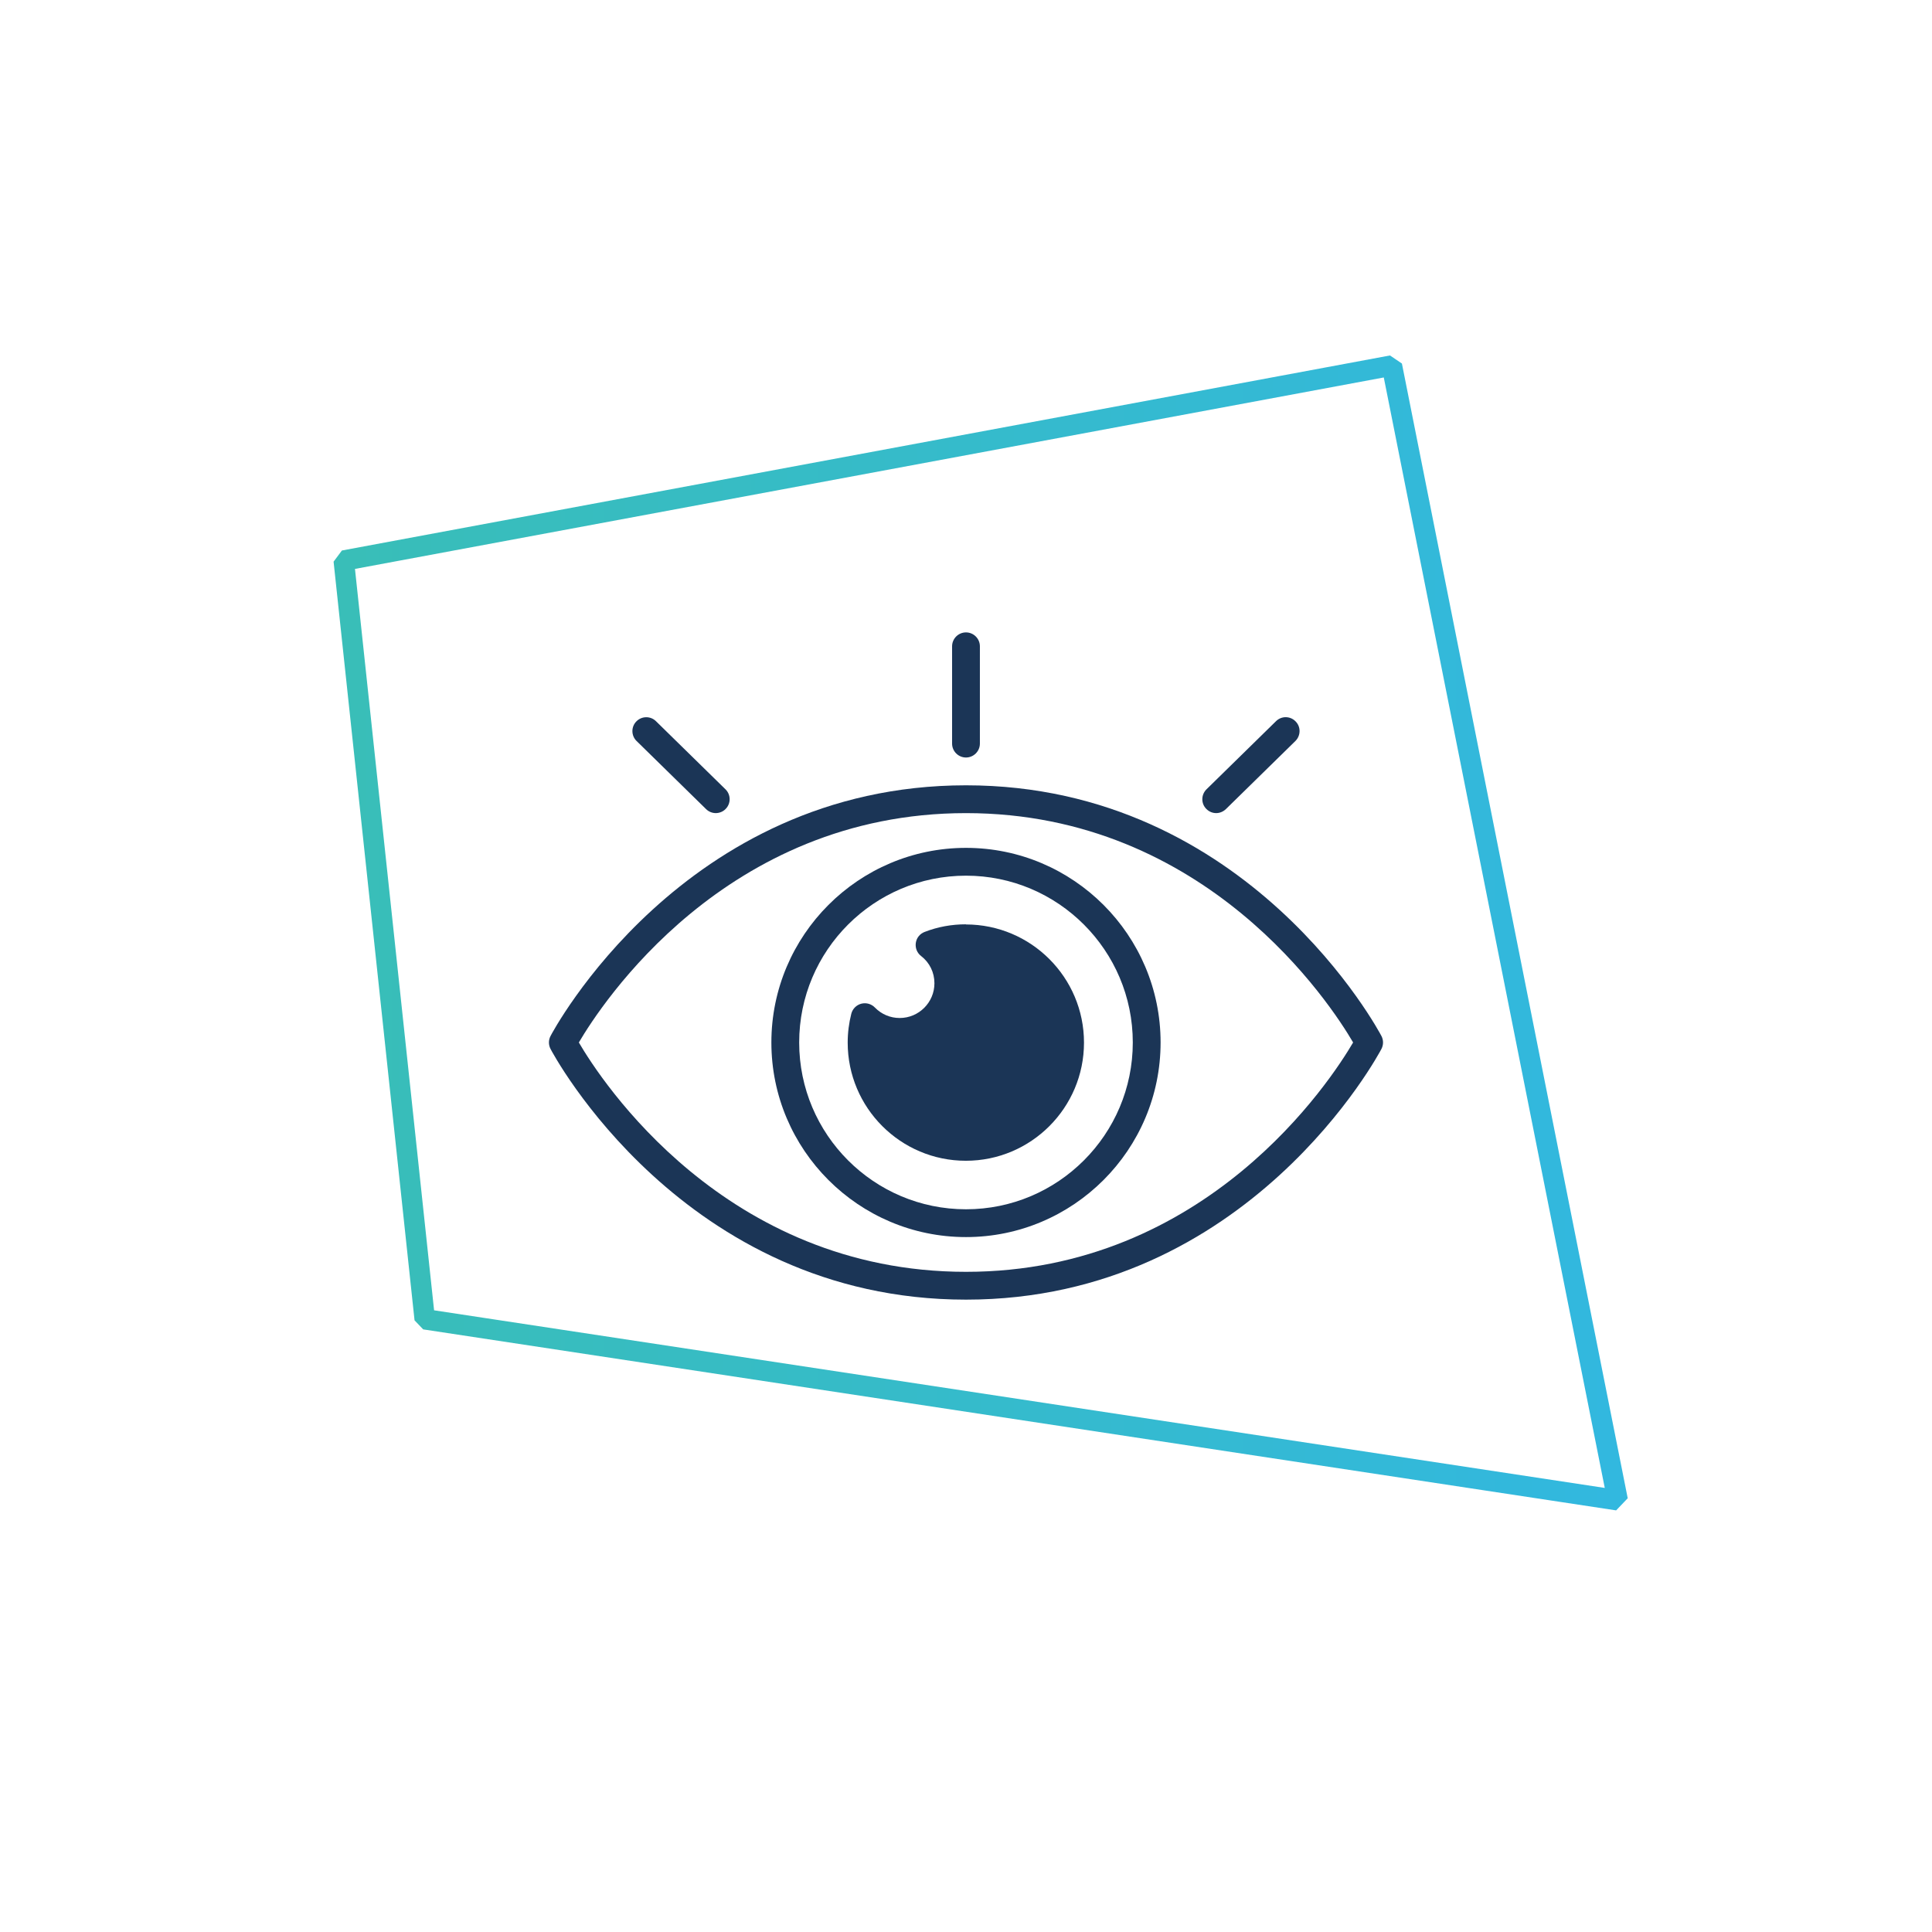
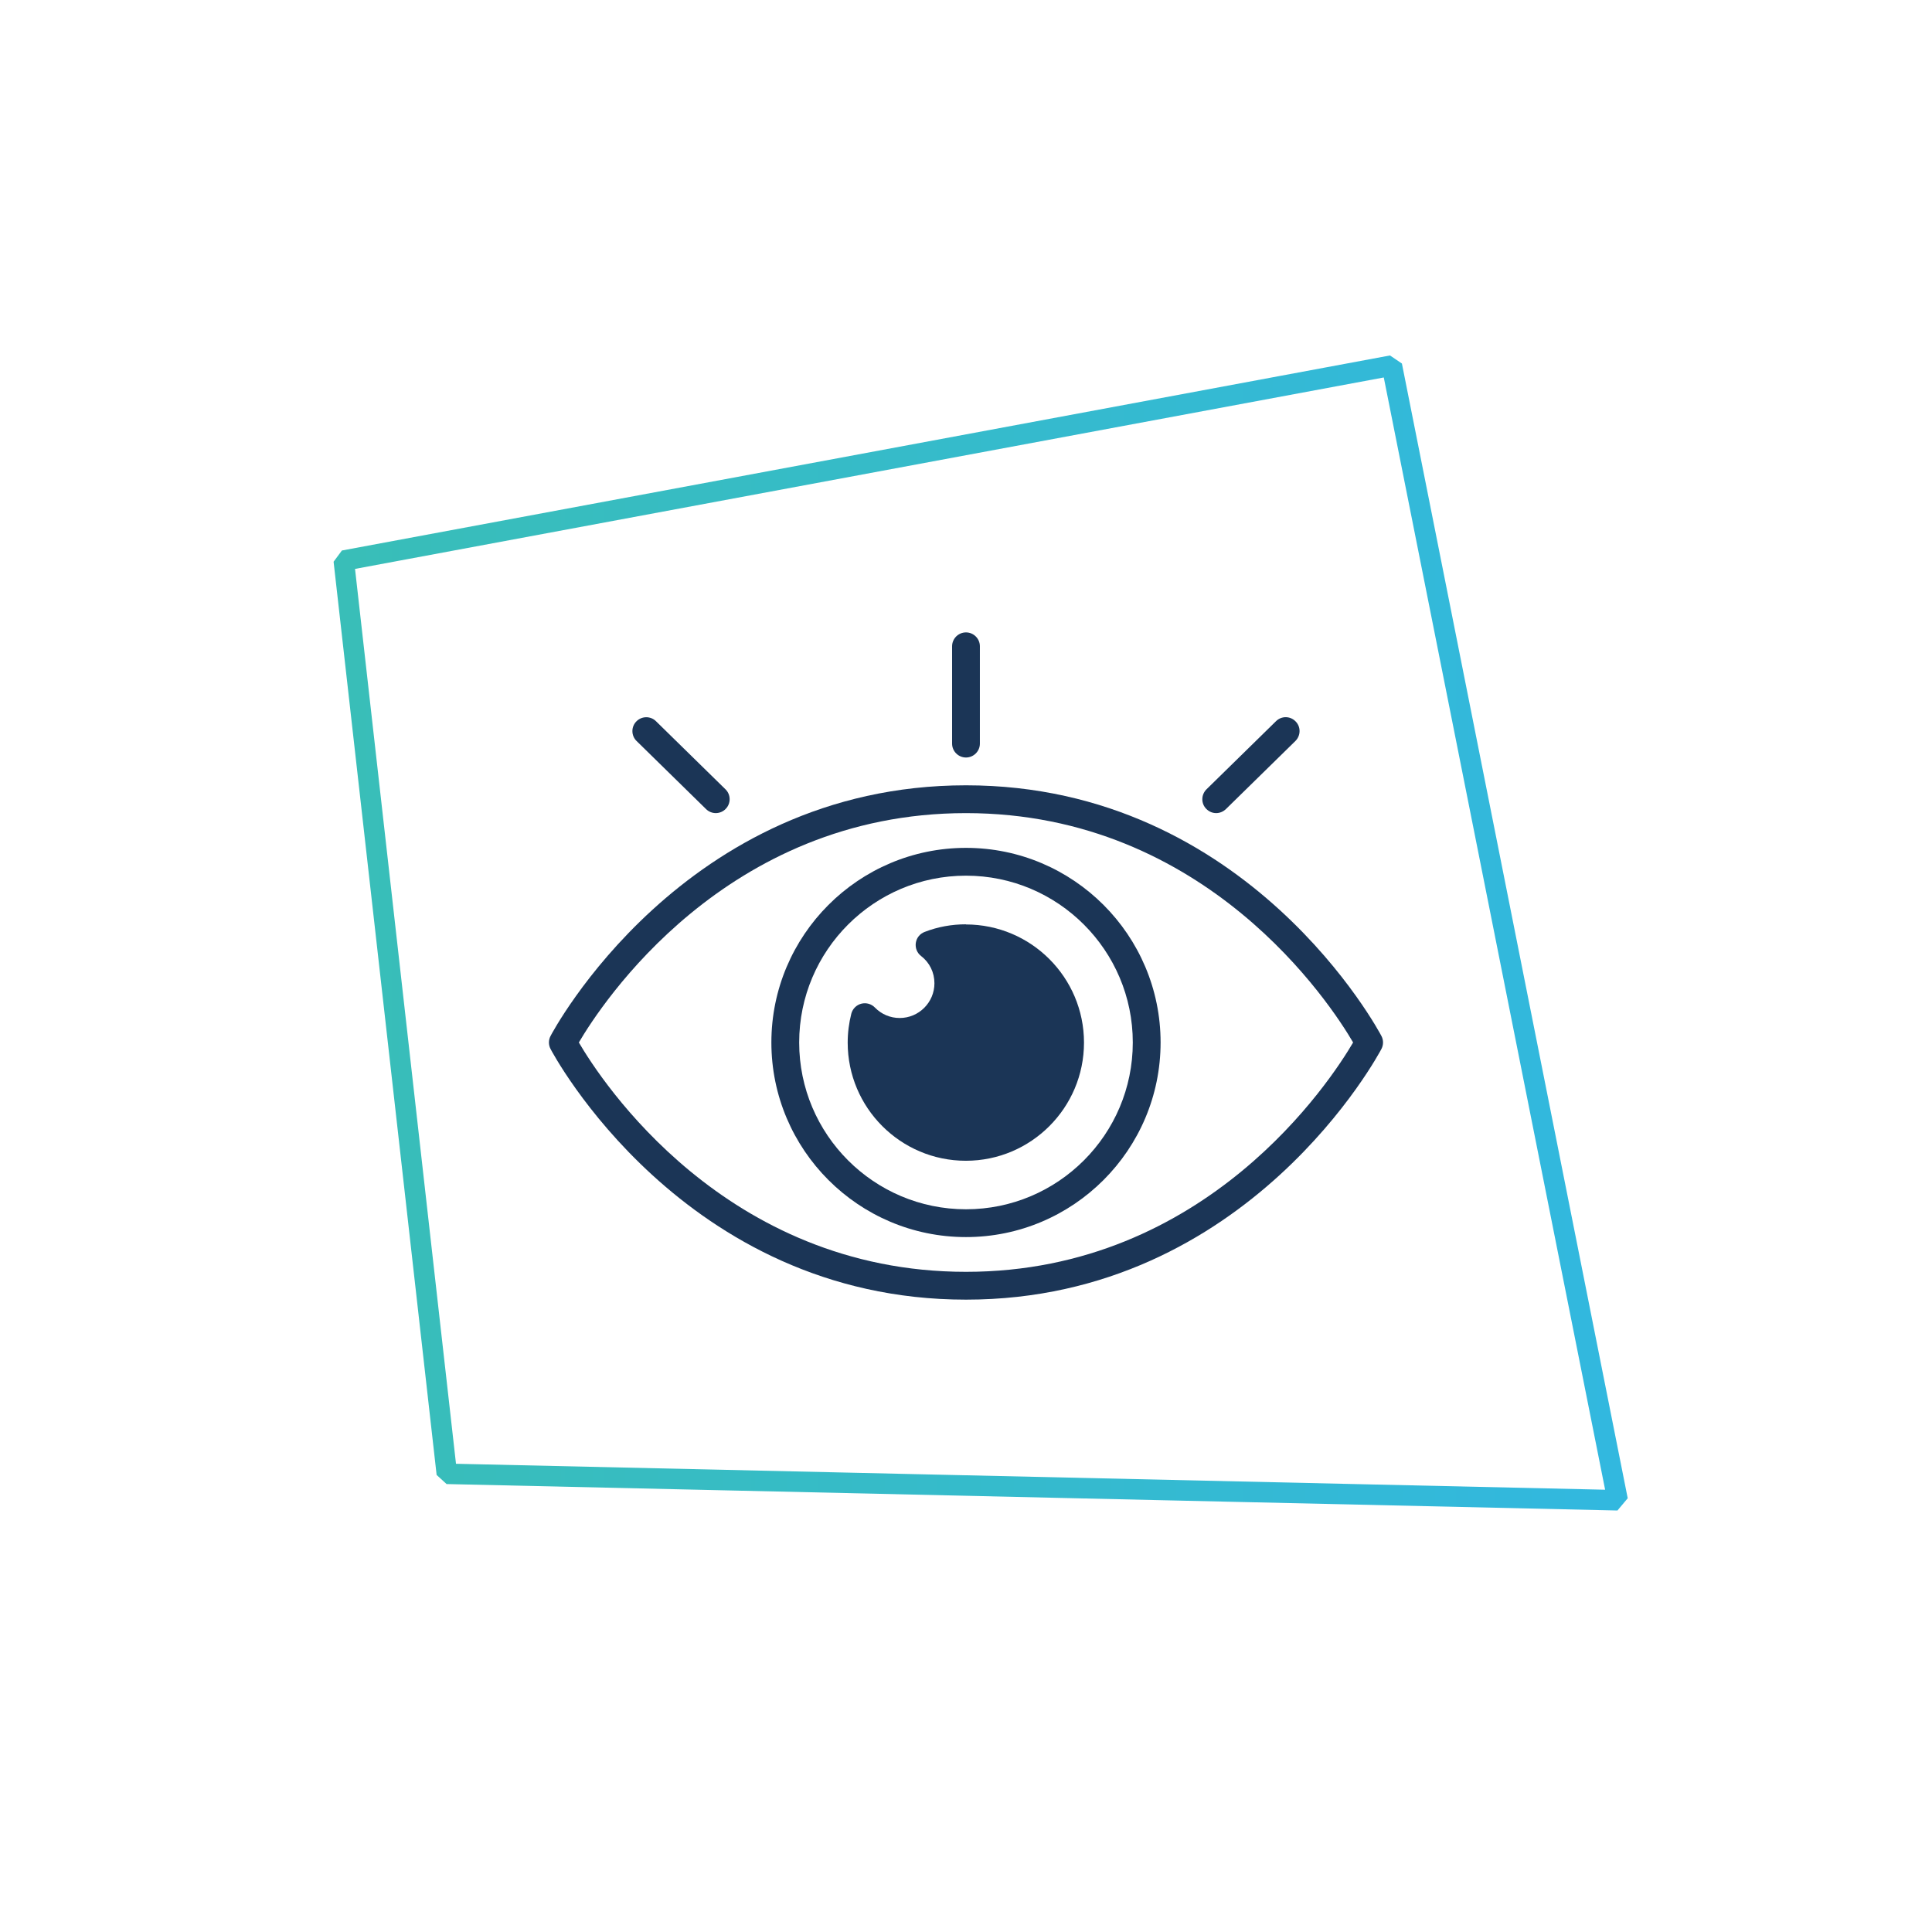
<svg xmlns="http://www.w3.org/2000/svg" width="100%" height="100%" viewBox="0 0 525 525" version="1.1" xml:space="preserve" style="fill-rule:evenodd;clip-rule:evenodd;stroke-linecap:round;stroke-linejoin:bevel;stroke-miterlimit:1.5;">
  <g transform="matrix(1,0,0,1,-3105,-2702.09)">
    <g transform="matrix(1,0,0,1,1177,1518)">
      <g transform="matrix(1.40374,0,0,1.40374,-805.088,-2495.12)">
        <circle cx="2134" cy="2808" r="187" style="fill:rgb(199,223,255);fill-opacity:0;" />
      </g>
    </g>
    <g transform="matrix(1,0,0,1,1177,1518)">
      <g transform="matrix(1,0,0,1,1702.82,629.806)">
-         <path d="M318.597,706.615L603.403,653.615L664.764,961.961L340.597,912.777L318.597,706.615Z" style="fill:none;stroke:url(#_Linear1);stroke-width:5.57px;" />
+         <path d="M318.597,706.615L603.403,653.615L664.764,961.961L346.597,954.777L318.597,706.615Z" style="fill:none;stroke:url(#_Linear1);stroke-width:5.57px;" />
      </g>
    </g>
    <g transform="matrix(1,0,0,1,1177,1518)">
      <g transform="matrix(0.86956,0,0,0.86956,295.294,196.52)">
        <g transform="matrix(2.78011,0,0,2.78011,2040.49,1298.59)">
          <path d="M96.703,57.875C96.562,57.594 81.844,29.687 50,29.687C18.156,29.687 3.438,57.593 3.297,57.875C3.063,58.328 3.063,58.859 3.297,59.313C3.438,59.594 18.156,87.501 50,87.501C81.844,87.501 96.562,59.595 96.703,59.313C96.937,58.859 96.937,58.328 96.703,57.875ZM50,84.375C22.906,84.375 8.953,62.828 6.484,58.594C8.968,54.36 22.922,32.813 50,32.813C77.078,32.813 91.047,54.36 93.516,58.594C91.032,62.828 77.078,84.375 50,84.375Z" style="fill:rgb(27,53,86);fill-rule:nonzero;" />
        </g>
        <g transform="matrix(2.78011,0,0,2.78011,2040.49,1298.59)">
          <path d="M50,26.562C50.859,26.562 51.563,25.859 51.563,25L51.563,14.062C51.563,13.202 50.859,12.499 50,12.499C49.141,12.499 48.438,13.202 48.438,14.062L48.438,25C48.438,25.859 49.141,26.562 50,26.562Z" style="fill:rgb(27,53,86);fill-rule:nonzero;" />
        </g>
        <g transform="matrix(2.78011,0,0,2.78011,2040.49,1298.59)">
          <path d="M20.781,32.359C21.078,32.656 21.484,32.812 21.875,32.812C22.265,32.812 22.687,32.656 22.984,32.343C23.594,31.734 23.578,30.734 22.969,30.14L15.156,22.484C14.547,21.875 13.547,21.89 12.953,22.5C12.344,23.109 12.359,24.109 12.969,24.703L20.781,32.359Z" style="fill:rgb(27,53,86);fill-rule:nonzero;" />
        </g>
        <g transform="matrix(2.78011,0,0,2.78011,2040.49,1298.59)">
          <path d="M78.125,32.812C78.516,32.812 78.906,32.656 79.219,32.359L87.031,24.703C87.641,24.093 87.656,23.109 87.047,22.5C86.438,21.875 85.453,21.875 84.844,22.484L77.031,30.14C76.422,30.75 76.406,31.734 77.016,32.343C77.328,32.656 77.719,32.812 78.125,32.812L78.125,32.812Z" style="fill:rgb(27,53,86);fill-rule:nonzero;" />
        </g>
        <g transform="matrix(2.78011,0,0,2.78011,2040.49,1298.59)">
          <path d="M50,36.719C37.938,36.719 28.125,46.532 28.125,58.594C28.125,70.656 37.938,80.469 50,80.469C62.063,80.469 71.875,70.656 71.875,58.594C71.875,46.531 62.063,36.719 50,36.719ZM50,77.344C39.656,77.344 31.25,68.938 31.25,58.594C31.25,48.25 39.656,39.844 50,39.844C60.344,39.844 68.75,48.25 68.75,58.594C68.75,68.938 60.344,77.344 50,77.344Z" style="fill:rgb(27,53,86);fill-rule:nonzero;" />
        </g>
        <g transform="matrix(2.78011,0,0,2.78011,2040.49,1298.59)">
          <path d="M50,45.312C48.391,45.312 46.828,45.593 45.344,46.171C44.813,46.375 44.438,46.843 44.359,47.406C44.281,47.968 44.5,48.531 44.953,48.875C45.906,49.609 46.453,50.718 46.453,51.937C46.453,54.093 44.703,55.843 42.547,55.843C41.484,55.843 40.5,55.421 39.766,54.671C39.375,54.265 38.797,54.093 38.235,54.234C37.688,54.375 37.25,54.812 37.11,55.359C36.844,56.406 36.703,57.499 36.703,58.609C36.703,65.937 42.656,71.89 49.984,71.89C57.312,71.89 63.265,65.937 63.265,58.609C63.265,51.281 57.312,45.328 49.984,45.328L50,45.312Z" style="fill:rgb(27,53,86);fill-rule:nonzero;" />
        </g>
      </g>
    </g>
  </g>
  <defs>
    <linearGradient id="_Linear1" x1="0" y1="0" x2="1" y2="0" gradientUnits="userSpaceOnUse" gradientTransform="matrix(410.325,0,0,326.347,300.155,816.788)">
      <stop offset="0" style="stop-color:rgb(57,190,182);stop-opacity:1" />
      <stop offset="1" style="stop-color:rgb(49,183,228);stop-opacity:1" />
    </linearGradient>
  </defs>
</svg>
